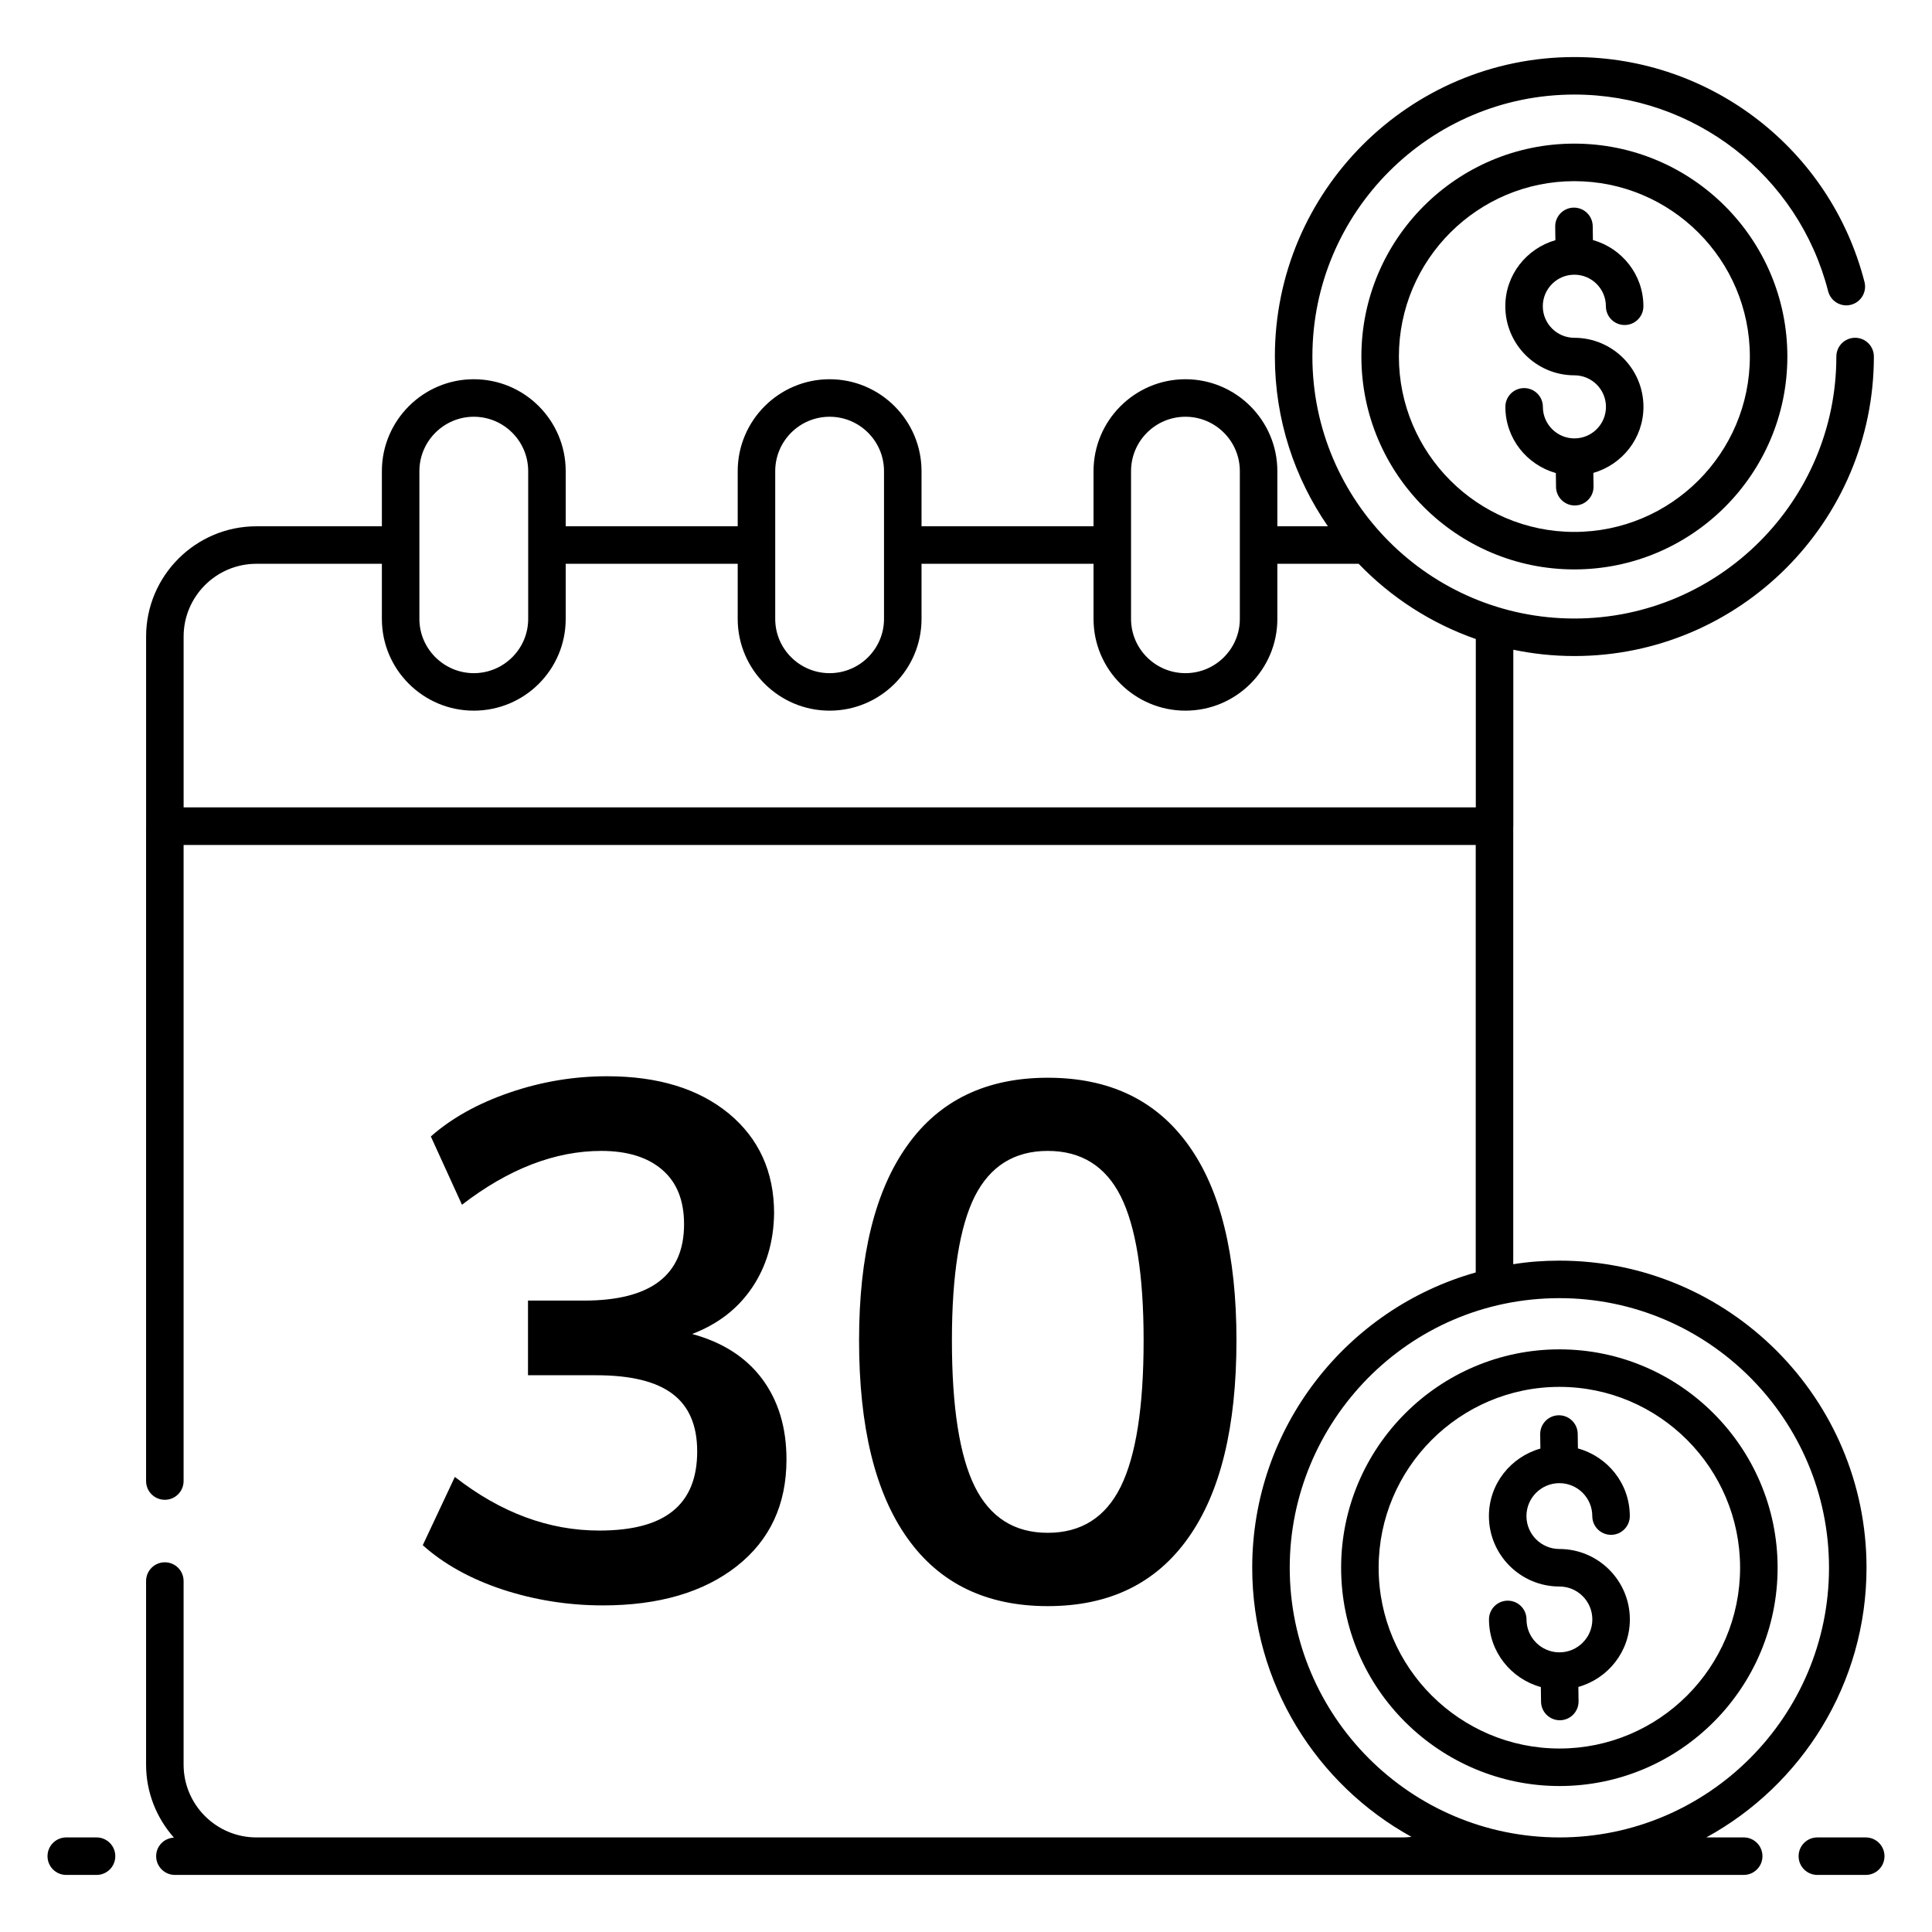
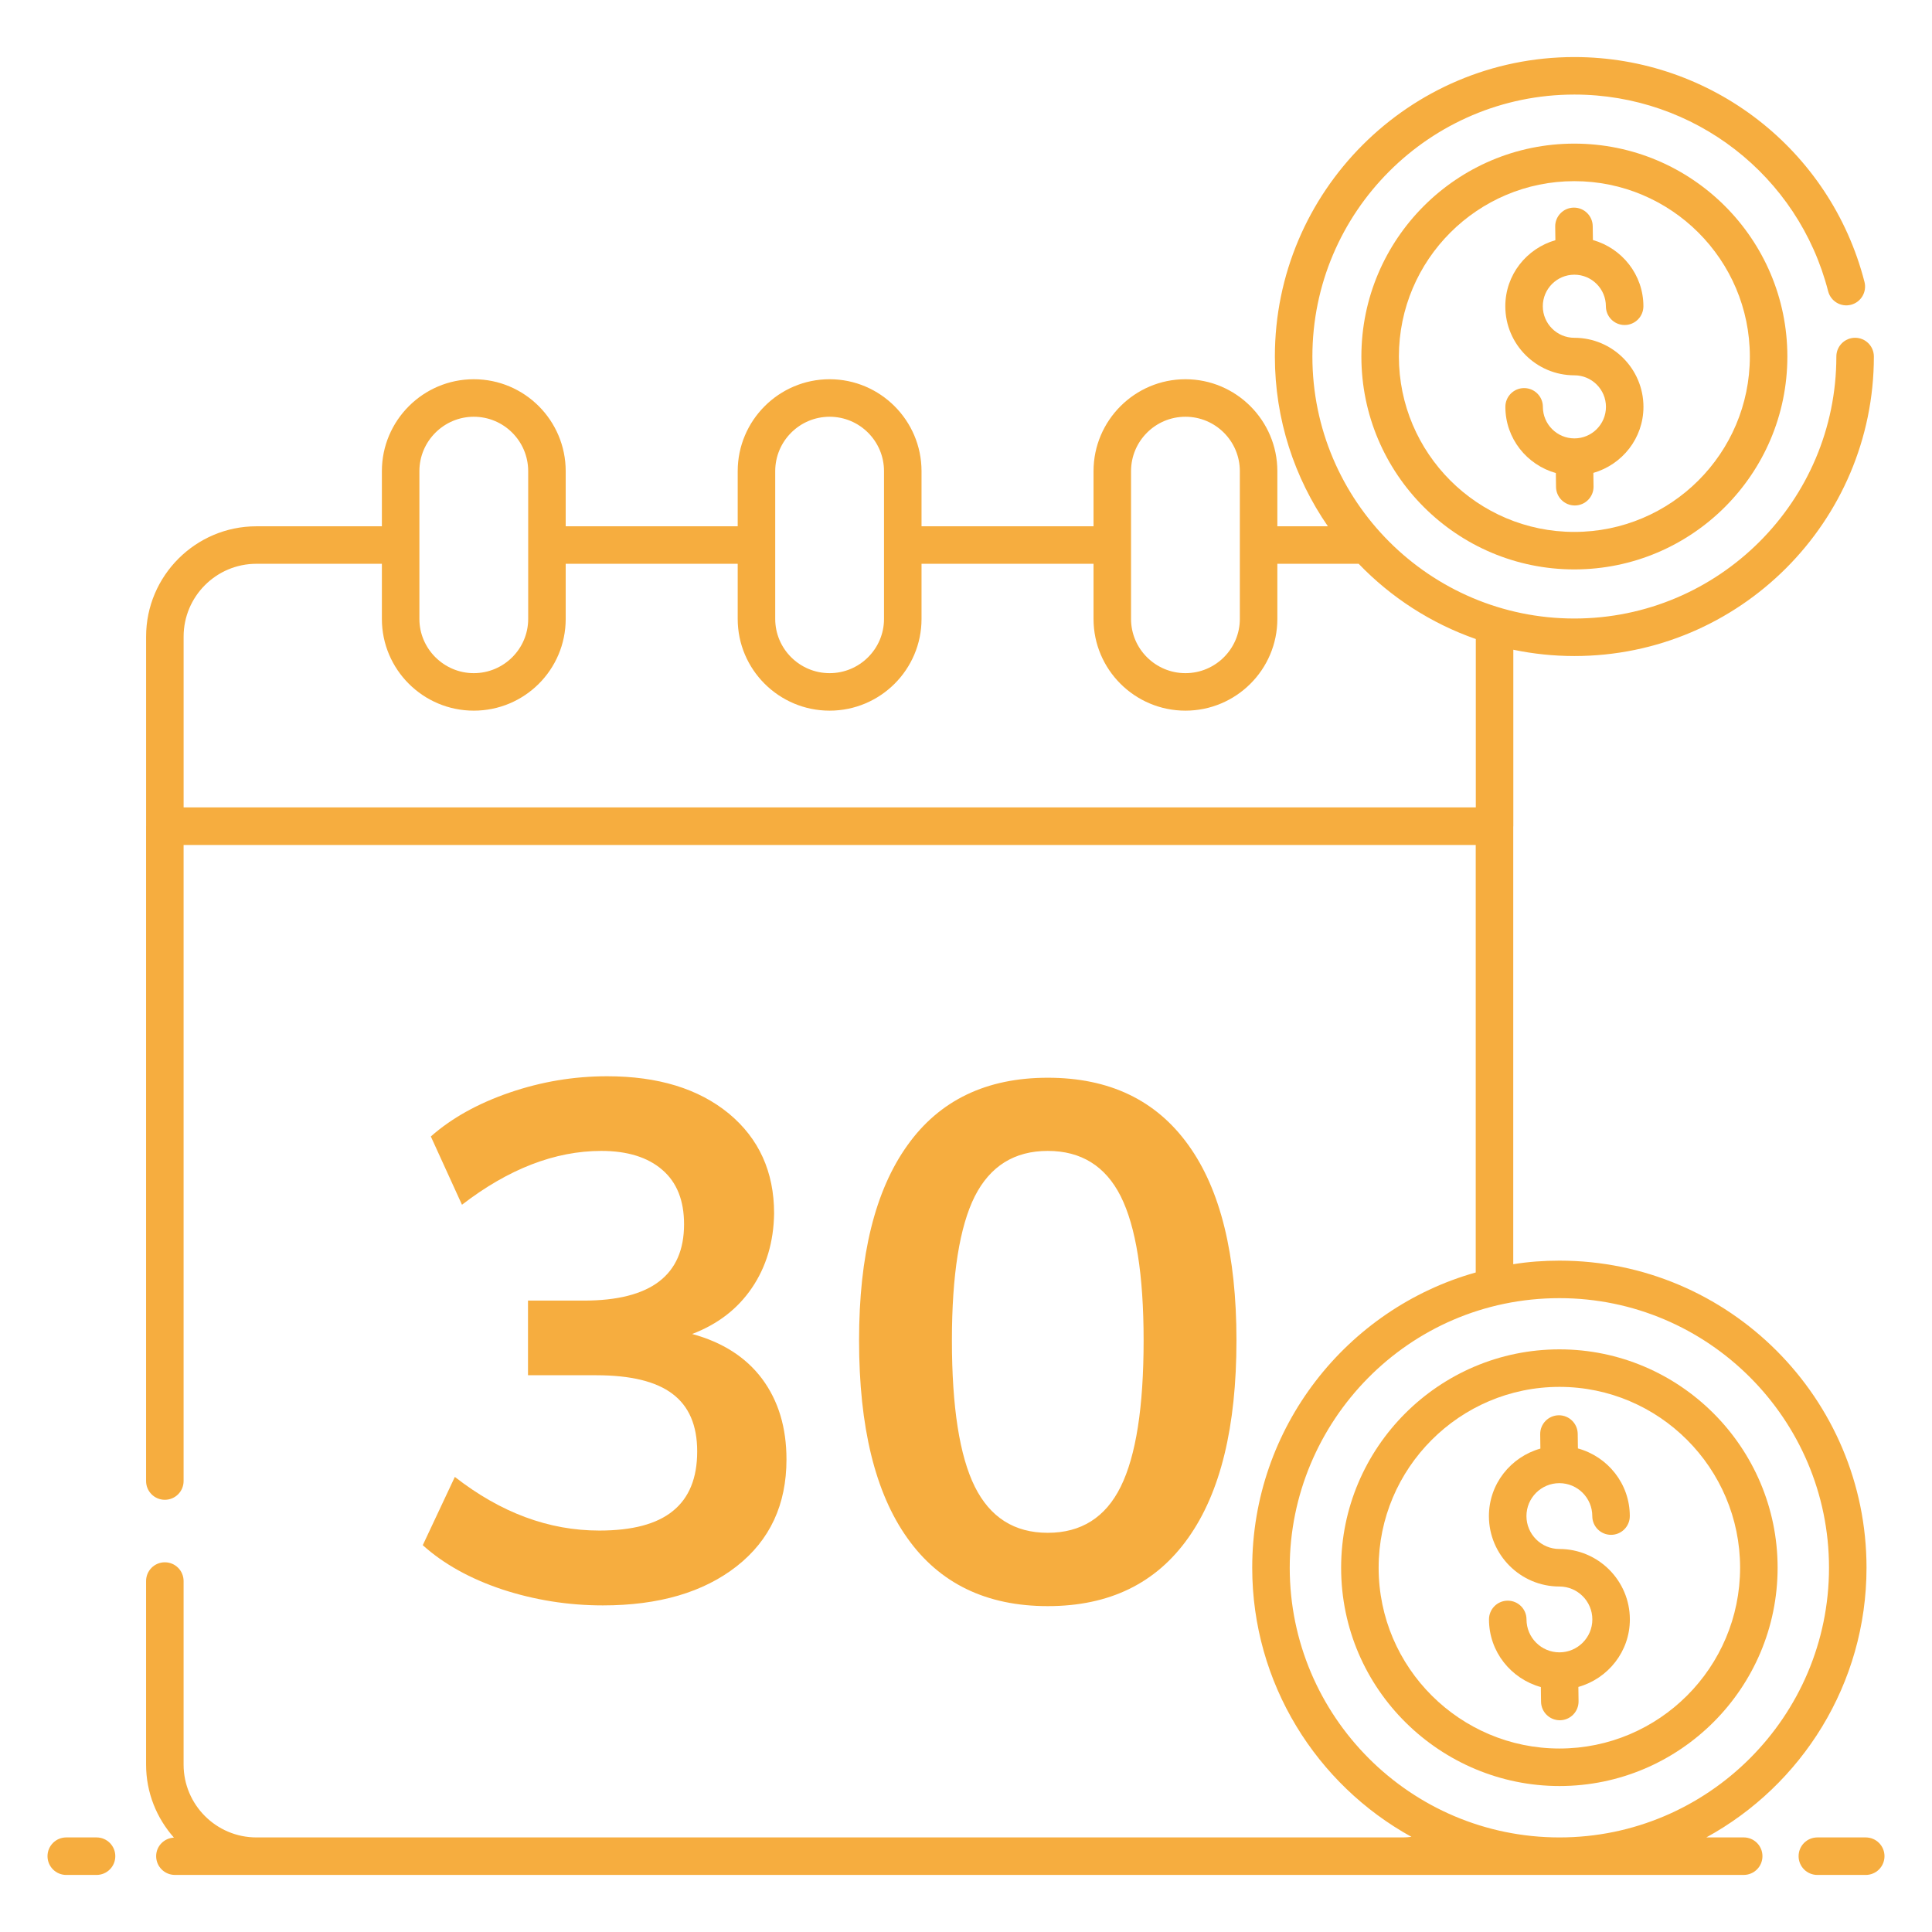
<svg xmlns="http://www.w3.org/2000/svg" enable-background="new 0 0 103 103" viewBox="0 0 103 103">
-   <path d="M5.147 97.958H3.533c-.553 0-1 .447-1 1s.447 1 1 1h1.614c.553 0 1-.447 1-1S5.7 97.958 5.147 97.958zM99.467 97.958h-2.579c-.553 0-1 .447-1 1s.447 1 1 1h2.579c.553 0 1-.447 1-1S100.02 97.958 99.467 97.958zM31.949 81.598c-2.69 0-5.25-.95-7.7-2.86l-1.71 3.64c1.11 1 2.53 1.79 4.24 2.36 1.71.56 3.5.85 5.36.85 2.99 0 5.37-.7 7.14-2.09 1.77-1.39 2.65-3.29 2.65-5.69 0-1.7-.43-3.13-1.3-4.3-.86-1.15-2.11-1.95-3.73-2.39 1.37-.52 2.43-1.34 3.19-2.46.76-1.12 1.16-2.45 1.18-3.97 0-2.22-.81-3.99-2.41-5.32-1.62-1.33-3.78-1.99-6.49-1.99-1.78 0-3.51.29-5.2.87-1.69.58-3.09 1.36-4.2 2.34l1.66 3.64c2.48-1.91 4.96-2.87 7.43-2.87 1.39 0 2.48.34 3.25 1.01.78.67 1.16 1.64 1.16 2.9 0 2.71-1.77 4.07-5.34 4.07h-2.98v3.98h3.64c1.83 0 3.19.33 4.06.99.88.66 1.32 1.68 1.32 3.07 0 1.42-.43 2.48-1.3 3.18C35.009 81.258 33.699 81.598 31.949 81.598zM55.859 85.627c3.28 0 5.77-1.21 7.49-3.64 1.72-2.42 2.57-5.93 2.57-10.53 0-4.56-.85-8.04-2.57-10.42-1.72-2.39-4.21-3.58-7.49-3.58-3.27 0-5.77 1.2-7.48 3.6-1.72 2.4-2.58 5.86-2.58 10.4 0 4.62.86 8.14 2.58 10.55C50.089 84.417 52.589 85.627 55.859 85.627zM51.969 63.778c.82-1.61 2.11-2.42 3.89-2.42 1.78 0 3.08.81 3.89 2.42.81 1.62 1.22 4.18 1.22 7.68 0 3.57-.41 6.16-1.22 7.8-.81 1.64-2.11 2.46-3.89 2.46-1.78 0-3.07-.82-3.89-2.46-.81-1.64-1.22-4.23-1.22-7.8C50.749 67.958 51.159 65.397 51.969 63.778z" />
-   <path d="M99.509,83.578c0-9.03-7.34-16.37-16.37-16.37    c-0.84,0-1.66,0.06-2.46,0.19c-0.001,0-0.003,0-0.004,0.001V44.067    c0-0.007,0.004-0.013,0.004-0.02v-9.408    c1.051,0.219,2.14,0.336,3.255,0.336c8.804,0,15.967-7.163,15.967-15.967    c0-0.553-0.447-1-1-1s-1,0.447-1,1c0,7.701-6.266,13.967-13.967,13.967    s-13.967-6.266-13.967-13.967s6.266-13.967,13.967-13.967    c6.384,0,11.947,4.312,13.529,10.486c0.138,0.535,0.684,0.86,1.217,0.721    c0.535-0.137,0.857-0.682,0.721-1.217C97.591,7.973,91.23,3.042,83.934,3.042    c-8.804,0-15.967,7.163-15.967,15.967c0,3.359,1.048,6.474,2.826,9.049h-2.694    v-2.94c0-2.7-2.2-4.9-4.9-4.9c-2.7,0-4.9,2.2-4.9,4.9    v2.94h-9.17v-2.94c0-2.7-2.2-4.9-4.9-4.9s-4.9,2.2-4.9,4.9    v2.94h-9.17v-2.94c0-2.7-2.19-4.9-4.9-4.9    c-2.7,0-4.9,2.2-4.9,4.9v2.94h-6.69    c-3.24,0-5.88,2.64-5.88,5.88v10.103c0,0.001-0.001,0.002-0.001,0.003    v34.914c0,0.553,0.447,1,1,1s1-0.447,1-1V45.048h68.887v22.791    C71.807,69.77,66.759,76.099,66.759,83.578c0,6.17,3.429,11.559,8.489,14.349    c-0.149,0.019-0.3,0.031-0.455,0.031H13.671c-2.141,0-3.883-1.741-3.883-3.882    v-9.786c0-0.553-0.447-1-1-1s-1,0.447-1,1v9.786c0,1.493,0.564,2.854,1.484,3.892    c-0.527,0.029-0.947,0.455-0.947,0.989c0,0.553,0.447,1,1,1h4.346    c16.05,0,62.746,0,79.29,0c0.553,0,1-0.447,1-1s-0.447-1-1-1h-1.993    c0-0,0.001-0,0.001-0C96.049,95.177,99.509,89.778,99.509,83.578z     M60.299,25.118c0-1.6,1.3-2.9,2.9-2.9    c1.6,0,2.9,1.3,2.9,2.9v7.88c0,1.59-1.3,2.89-2.9,2.89    c-1.6,0-2.9-1.3-2.9-2.89V25.118z M41.329,25.118    c0-1.6,1.3-2.9,2.9-2.9c1.6,0,2.9,1.3,2.9,2.9v7.88    c0,1.59-1.3,2.89-2.9,2.89c-1.6,0-2.9-1.3-2.9-2.89V25.118z     M22.359,25.118c0-1.6,1.31-2.9,2.9-2.9    c1.6,0,2.9,1.3,2.9,2.9v7.88c0,1.59-1.3,2.89-2.9,2.89    c-1.59,0-2.9-1.3-2.9-2.89V25.118z M13.669,30.057h6.69v2.94    c0,2.7,2.2,4.89,4.9,4.89c2.71,0,4.9-2.19,4.9-4.89v-2.94h9.17    v2.94c0,2.7,2.2,4.89,4.9,4.89s4.9-2.19,4.9-4.89v-2.94h9.17    v2.94c0,2.7,2.2,4.89,4.9,4.89c2.7,0,4.9-2.19,4.9-4.89v-2.94    h4.335c1.721,1.79,3.853,3.174,6.245,4.011v8.975H9.789V33.938    C9.789,31.798,11.529,30.057,13.669,30.057z M68.759,83.578    c0-7.754,6.289-14.37,14.38-14.37c7.92,0,14.37,6.45,14.37,14.37    c0,7.93-6.45,14.38-14.37,14.38C75.181,97.958,68.759,91.484,68.759,83.578z" />
-   <path d="M83.139,95.218c6.41,0,11.63-5.22,11.63-11.64    c0-6.41-5.22-11.64-11.63-11.64c-6.419,0-11.64,5.231-11.64,11.64    C71.499,90.113,76.843,95.218,83.139,95.218z M73.499,83.578    c0-5.301,4.317-9.64,9.64-9.64c5.31,0,9.63,4.33,9.63,9.64    c0,5.32-4.32,9.64-9.63,9.64C77.858,93.218,73.499,88.925,73.499,83.578z" />
-   <path d="M83.136 84.581c.968 0 1.756.787 1.756 1.755s-.787 1.755-1.755 1.755-1.755-.787-1.755-1.755c0-.553-.447-1-1-1s-1 .447-1 1c0 1.726 1.177 3.168 2.765 3.606l.01.783c.008.547.454.986 1 .986.004 0 .009 0 .014 0 .552-.008.993-.461.986-1.014l-.01-.762c1.578-.445 2.745-1.881 2.745-3.599 0-2.07-1.685-3.755-3.756-3.755-.969 0-1.757-.787-1.757-1.755s.787-1.755 1.755-1.755 1.755.787 1.755 1.755c0 .553.447 1 1 1s1-.447 1-1c0-1.726-1.177-3.169-2.766-3.606L84.112 76.438c-.008-.547-.454-.986-1-.986-.004 0-.009 0-.014 0-.552.008-.993.461-.986 1.014l.01.762c-1.577.445-2.744 1.881-2.744 3.599C79.379 82.896 81.064 84.581 83.136 84.581zM83.929 7.657c-6.26 0-11.35 5.09-11.35 11.35s5.09 11.35 11.35 11.35c6.27 0 11.36-5.09 11.36-11.35S90.199 7.657 83.929 7.657zM83.929 28.358c-5.15 0-9.35-4.19-9.35-9.35 0-5.16 4.2-9.35 9.35-9.35 5.16 0 9.36 4.19 9.36 9.35C93.289 24.167 89.089 28.358 83.929 28.358z" />
-   <path d="M83.934,18.009c-0.928,0-1.683-0.754-1.683-1.682s0.754-1.682,1.682-1.682    c0.927,0,1.681,0.754,1.681,1.682c0,0.553,0.447,1,1,1s1-0.447,1-1    c0-1.685-1.145-3.094-2.692-3.53l-0.01-0.742c-0.008-0.548-0.454-0.986-1-0.986    c-0.004,0-0.009,0-0.014,0c-0.552,0.008-0.994,0.461-0.986,1.014l0.01,0.722    c-1.536,0.443-2.67,1.845-2.67,3.522c0,2.03,1.652,3.682,3.683,3.682    c0.928,0,1.683,0.754,1.683,1.681c0,0.928-0.754,1.682-1.682,1.682    c-0.927,0-1.681-0.754-1.681-1.682c0-0.553-0.447-1-1-1s-1,0.447-1,1    c0,1.685,1.144,3.094,2.691,3.529l0.01,0.743c0.008,0.548,0.454,0.986,1,0.986    c0.004,0,0.009,0,0.014,0c0.552-0.008,0.994-0.461,0.986-1.014l-0.01-0.722    c1.537-0.443,2.671-1.845,2.671-3.523    C87.616,19.66,85.964,18.009,83.934,18.009z" />
+   <path fill="#f6ad3f" d="M5.147 97.958H3.533c-.553 0-1 .447-1 1s.447 1 1 1h1.614c.553 0 1-.447 1-1S5.7 97.958 5.147 97.958zM99.467 97.958h-2.579c-.553 0-1 .447-1 1s.447 1 1 1h2.579c.553 0 1-.447 1-1S100.02 97.958 99.467 97.958zM31.949 81.598c-2.69 0-5.25-.95-7.7-2.86l-1.71 3.64c1.11 1 2.53 1.79 4.24 2.36 1.71.56 3.5.85 5.36.85 2.99 0 5.37-.7 7.14-2.09 1.77-1.39 2.65-3.29 2.65-5.69 0-1.7-.43-3.13-1.3-4.3-.86-1.15-2.11-1.95-3.73-2.39 1.37-.52 2.43-1.34 3.19-2.46.76-1.12 1.16-2.45 1.18-3.97 0-2.22-.81-3.99-2.41-5.32-1.62-1.33-3.78-1.99-6.49-1.99-1.78 0-3.51.29-5.2.87-1.69.58-3.09 1.36-4.2 2.34l1.66 3.64c2.48-1.91 4.96-2.87 7.43-2.87 1.39 0 2.48.34 3.25 1.01.78.67 1.16 1.64 1.16 2.9 0 2.71-1.77 4.07-5.34 4.07h-2.98v3.98h3.64c1.83 0 3.19.33 4.06.99.88.66 1.32 1.68 1.32 3.07 0 1.42-.43 2.48-1.3 3.18C35.009 81.258 33.699 81.598 31.949 81.598zM55.859 85.627c3.28 0 5.77-1.21 7.49-3.64 1.72-2.42 2.57-5.93 2.57-10.53 0-4.56-.85-8.04-2.57-10.42-1.72-2.39-4.21-3.58-7.49-3.58-3.27 0-5.77 1.2-7.48 3.6-1.72 2.4-2.58 5.86-2.58 10.4 0 4.62.86 8.14 2.58 10.55C50.089 84.417 52.589 85.627 55.859 85.627zM51.969 63.778c.82-1.61 2.11-2.42 3.89-2.42 1.78 0 3.08.81 3.89 2.42.81 1.62 1.22 4.18 1.22 7.68 0 3.57-.41 6.16-1.22 7.8-.81 1.64-2.11 2.46-3.89 2.46-1.78 0-3.07-.82-3.89-2.46-.81-1.64-1.22-4.23-1.22-7.8C50.749 67.958 51.159 65.397 51.969 63.778z" />
+   <path fill="#f6ad3f" d="M99.509,83.578c0-9.03-7.34-16.37-16.37-16.37    c-0.84,0-1.66,0.06-2.46,0.19c-0.001,0-0.003,0-0.004,0.001V44.067    c0-0.007,0.004-0.013,0.004-0.02v-9.408    c1.051,0.219,2.14,0.336,3.255,0.336c8.804,0,15.967-7.163,15.967-15.967    c0-0.553-0.447-1-1-1s-1,0.447-1,1c0,7.701-6.266,13.967-13.967,13.967    s-13.967-6.266-13.967-13.967s6.266-13.967,13.967-13.967    c6.384,0,11.947,4.312,13.529,10.486c0.138,0.535,0.684,0.86,1.217,0.721    c0.535-0.137,0.857-0.682,0.721-1.217C97.591,7.973,91.23,3.042,83.934,3.042    c-8.804,0-15.967,7.163-15.967,15.967c0,3.359,1.048,6.474,2.826,9.049h-2.694    v-2.94c0-2.7-2.2-4.9-4.9-4.9c-2.7,0-4.9,2.2-4.9,4.9    v2.94h-9.17v-2.94c0-2.7-2.2-4.9-4.9-4.9s-4.9,2.2-4.9,4.9    v2.94h-9.17v-2.94c0-2.7-2.19-4.9-4.9-4.9    c-2.7,0-4.9,2.2-4.9,4.9v2.94h-6.69    c-3.24,0-5.88,2.64-5.88,5.88v10.103c0,0.001-0.001,0.002-0.001,0.003    v34.914c0,0.553,0.447,1,1,1s1-0.447,1-1V45.048h68.887v22.791    C71.807,69.77,66.759,76.099,66.759,83.578c0,6.17,3.429,11.559,8.489,14.349    c-0.149,0.019-0.3,0.031-0.455,0.031H13.671c-2.141,0-3.883-1.741-3.883-3.882    v-9.786c0-0.553-0.447-1-1-1s-1,0.447-1,1v9.786c0,1.493,0.564,2.854,1.484,3.892    c-0.527,0.029-0.947,0.455-0.947,0.989c0,0.553,0.447,1,1,1h4.346    c16.05,0,62.746,0,79.29,0c0.553,0,1-0.447,1-1s-0.447-1-1-1h-1.993    c0-0,0.001-0,0.001-0C96.049,95.177,99.509,89.778,99.509,83.578z     M60.299,25.118c0-1.6,1.3-2.9,2.9-2.9    c1.6,0,2.9,1.3,2.9,2.9v7.88c0,1.59-1.3,2.89-2.9,2.89    c-1.6,0-2.9-1.3-2.9-2.89V25.118z M41.329,25.118    c0-1.6,1.3-2.9,2.9-2.9c1.6,0,2.9,1.3,2.9,2.9v7.88    c0,1.59-1.3,2.89-2.9,2.89c-1.6,0-2.9-1.3-2.9-2.89V25.118z     M22.359,25.118c0-1.6,1.31-2.9,2.9-2.9    c1.6,0,2.9,1.3,2.9,2.9v7.88c0,1.59-1.3,2.89-2.9,2.89    c-1.59,0-2.9-1.3-2.9-2.89V25.118z M13.669,30.057h6.69v2.94    c0,2.7,2.2,4.89,4.9,4.89c2.71,0,4.9-2.19,4.9-4.89v-2.94h9.17    v2.94c0,2.7,2.2,4.89,4.9,4.89s4.9-2.19,4.9-4.89v-2.94h9.17    v2.94c0,2.7,2.2,4.89,4.9,4.89c2.7,0,4.9-2.19,4.9-4.89v-2.94    h4.335c1.721,1.79,3.853,3.174,6.245,4.011v8.975H9.789V33.938    C9.789,31.798,11.529,30.057,13.669,30.057z M68.759,83.578    c0-7.754,6.289-14.37,14.38-14.37c7.92,0,14.37,6.45,14.37,14.37    c0,7.93-6.45,14.38-14.37,14.38C75.181,97.958,68.759,91.484,68.759,83.578z" />
+   <path fill="#f6ad3f" d="M83.139,95.218c6.41,0,11.63-5.22,11.63-11.64    c0-6.41-5.22-11.64-11.63-11.64c-6.419,0-11.64,5.231-11.64,11.64    C71.499,90.113,76.843,95.218,83.139,95.218z M73.499,83.578    c0-5.301,4.317-9.64,9.64-9.64c5.31,0,9.63,4.33,9.63,9.64    c0,5.32-4.32,9.64-9.63,9.64C77.858,93.218,73.499,88.925,73.499,83.578z" />
+   <path fill="#f6ad3f" d="M83.136 84.581c.968 0 1.756.787 1.756 1.755s-.787 1.755-1.755 1.755-1.755-.787-1.755-1.755c0-.553-.447-1-1-1s-1 .447-1 1c0 1.726 1.177 3.168 2.765 3.606l.01.783c.008.547.454.986 1 .986.004 0 .009 0 .014 0 .552-.008.993-.461.986-1.014l-.01-.762c1.578-.445 2.745-1.881 2.745-3.599 0-2.07-1.685-3.755-3.756-3.755-.969 0-1.757-.787-1.757-1.755s.787-1.755 1.755-1.755 1.755.787 1.755 1.755c0 .553.447 1 1 1s1-.447 1-1c0-1.726-1.177-3.169-2.766-3.606L84.112 76.438c-.008-.547-.454-.986-1-.986-.004 0-.009 0-.014 0-.552.008-.993.461-.986 1.014l.01.762c-1.577.445-2.744 1.881-2.744 3.599C79.379 82.896 81.064 84.581 83.136 84.581zM83.929 7.657c-6.26 0-11.35 5.09-11.35 11.35s5.09 11.35 11.35 11.35c6.27 0 11.36-5.09 11.36-11.35S90.199 7.657 83.929 7.657zM83.929 28.358c-5.15 0-9.35-4.19-9.35-9.35 0-5.16 4.2-9.35 9.35-9.35 5.16 0 9.36 4.19 9.36 9.35C93.289 24.167 89.089 28.358 83.929 28.358z" />
+   <path fill="#f6ad3f" d="M83.934,18.009c-0.928,0-1.683-0.754-1.683-1.682s0.754-1.682,1.682-1.682    c0.927,0,1.681,0.754,1.681,1.682c0,0.553,0.447,1,1,1s1-0.447,1-1    c0-1.685-1.145-3.094-2.692-3.53l-0.01-0.742c-0.008-0.548-0.454-0.986-1-0.986    c-0.004,0-0.009,0-0.014,0c-0.552,0.008-0.994,0.461-0.986,1.014l0.01,0.722    c-1.536,0.443-2.67,1.845-2.67,3.522c0,2.03,1.652,3.682,3.683,3.682    c0.928,0,1.683,0.754,1.683,1.681c0,0.928-0.754,1.682-1.682,1.682    c-0.927,0-1.681-0.754-1.681-1.682c0-0.553-0.447-1-1-1s-1,0.447-1,1    c0,1.685,1.144,3.094,2.691,3.529l0.01,0.743c0.008,0.548,0.454,0.986,1,0.986    c0.004,0,0.009,0,0.014,0c0.552-0.008,0.994-0.461,0.986-1.014l-0.01-0.722    c1.537-0.443,2.671-1.845,2.671-3.523    C87.616,19.66,85.964,18.009,83.934,18.009z" />
</svg>
